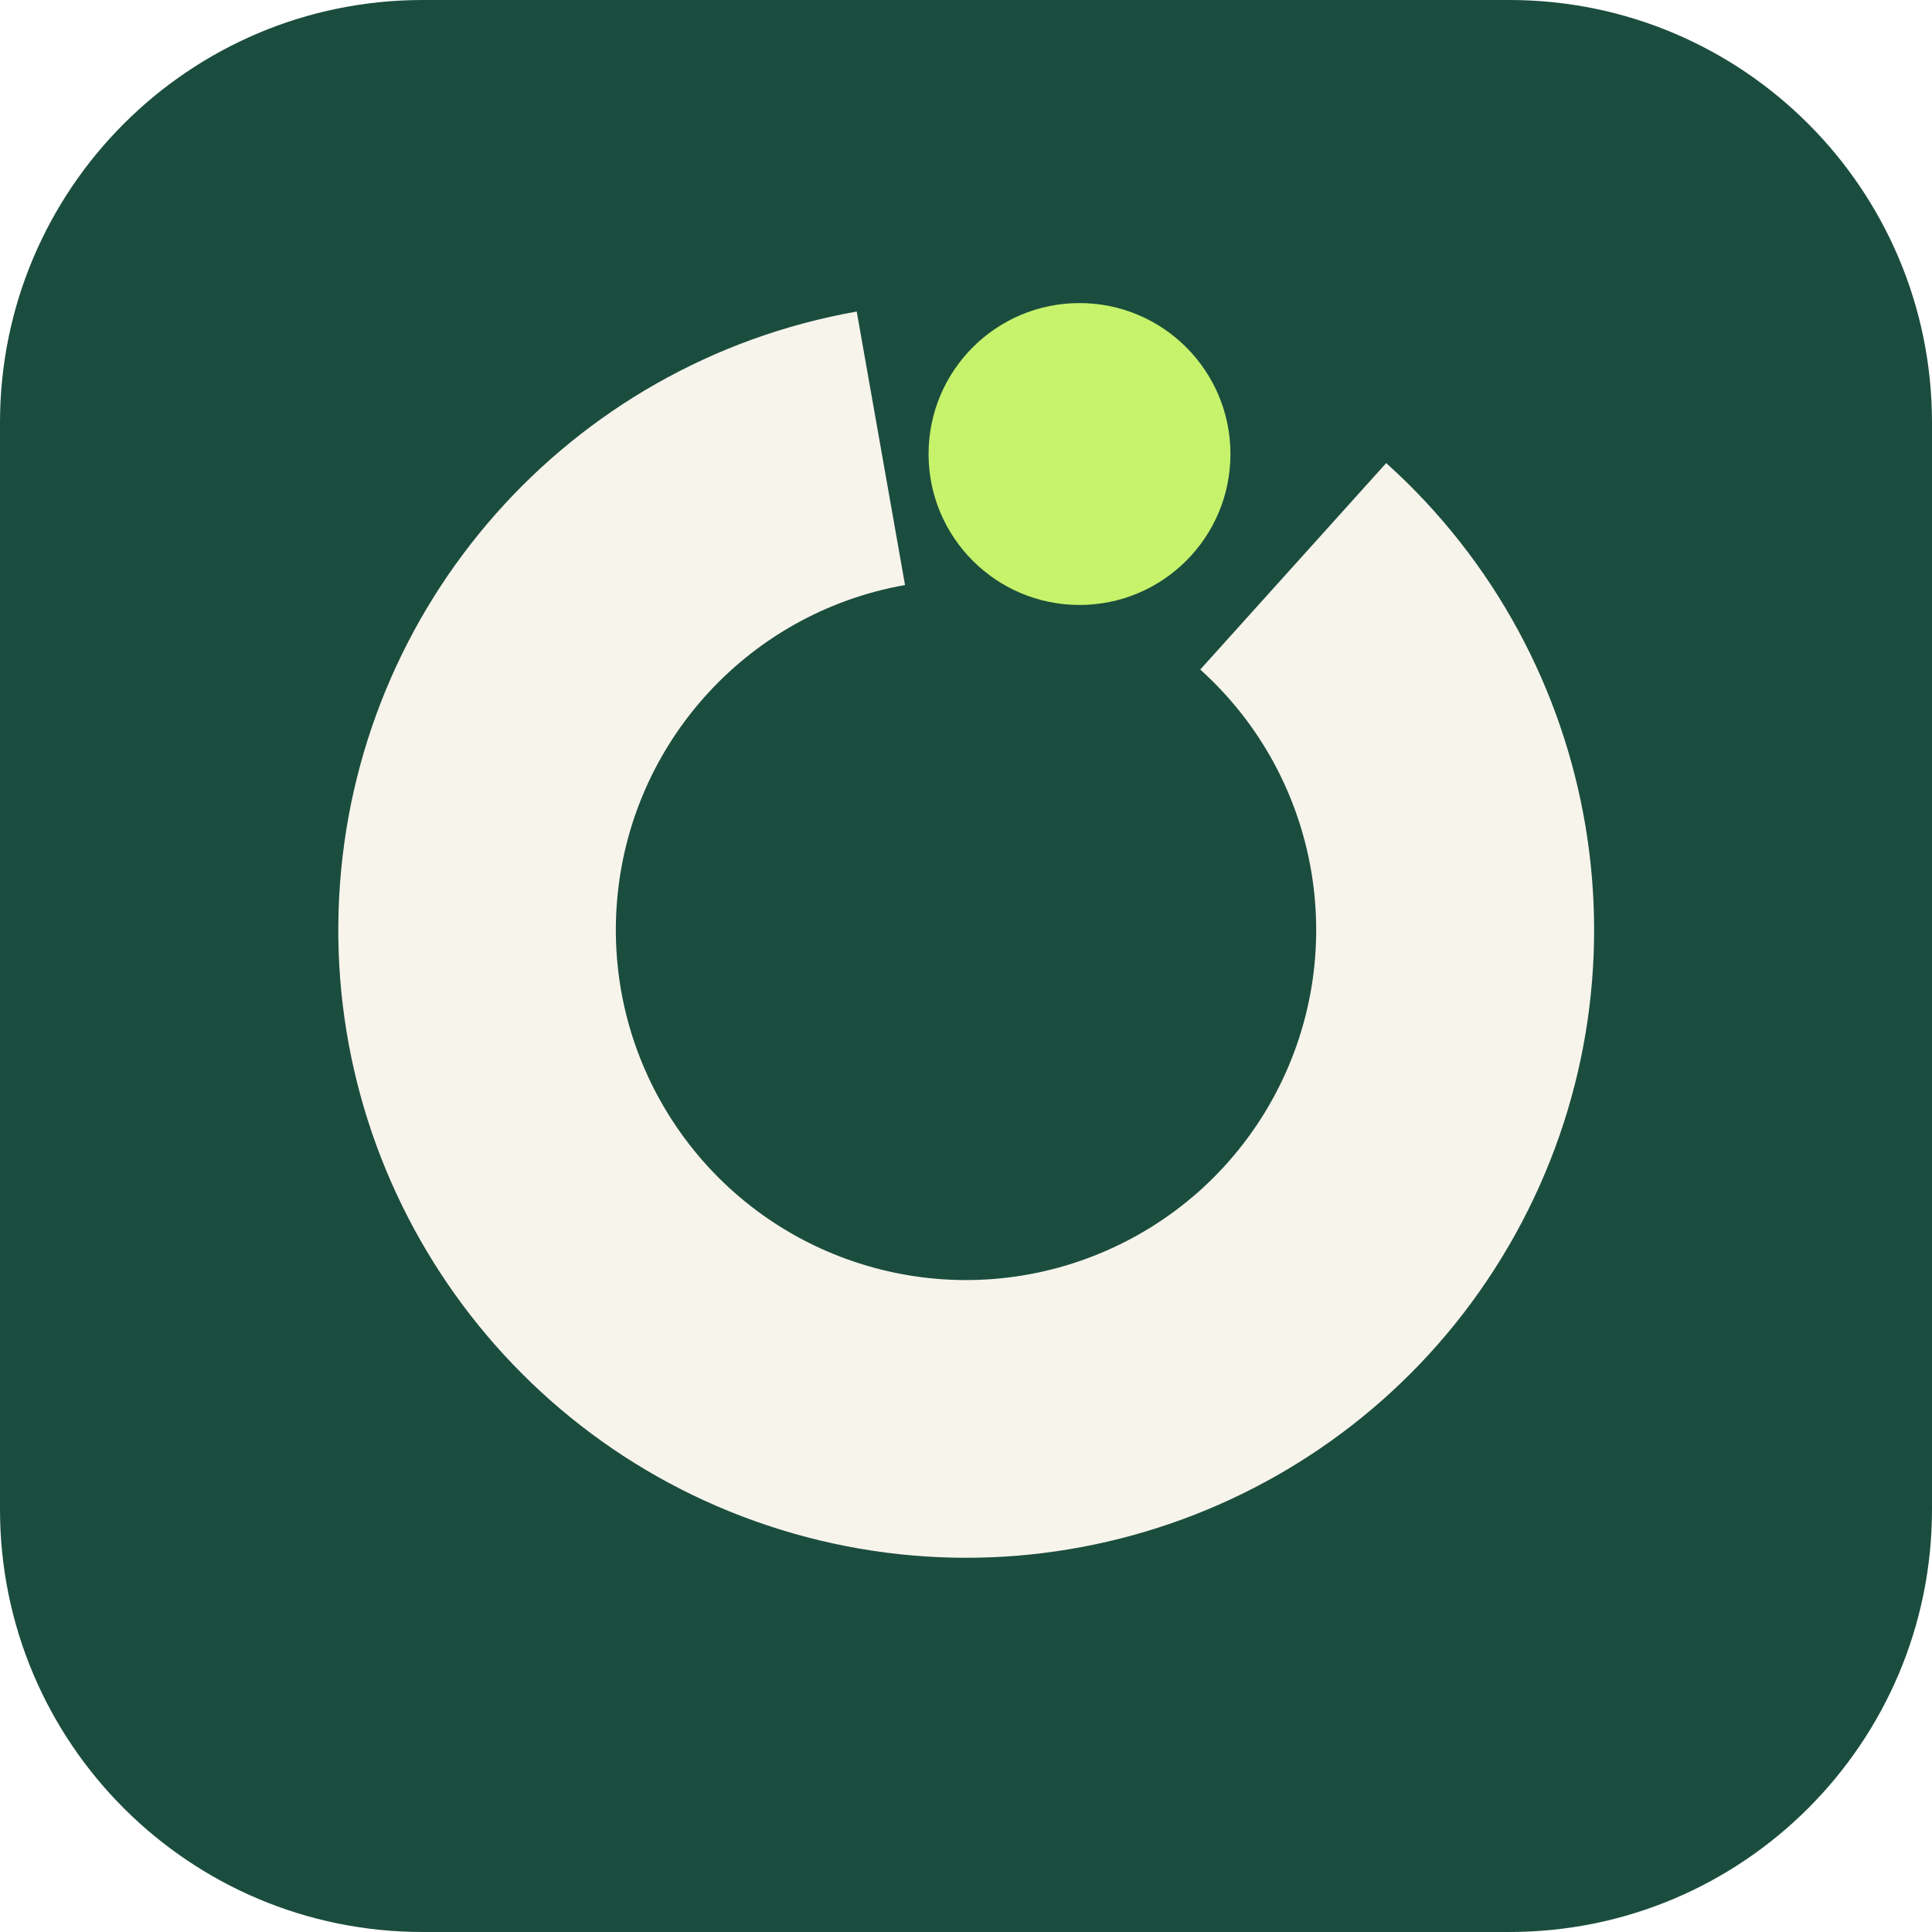
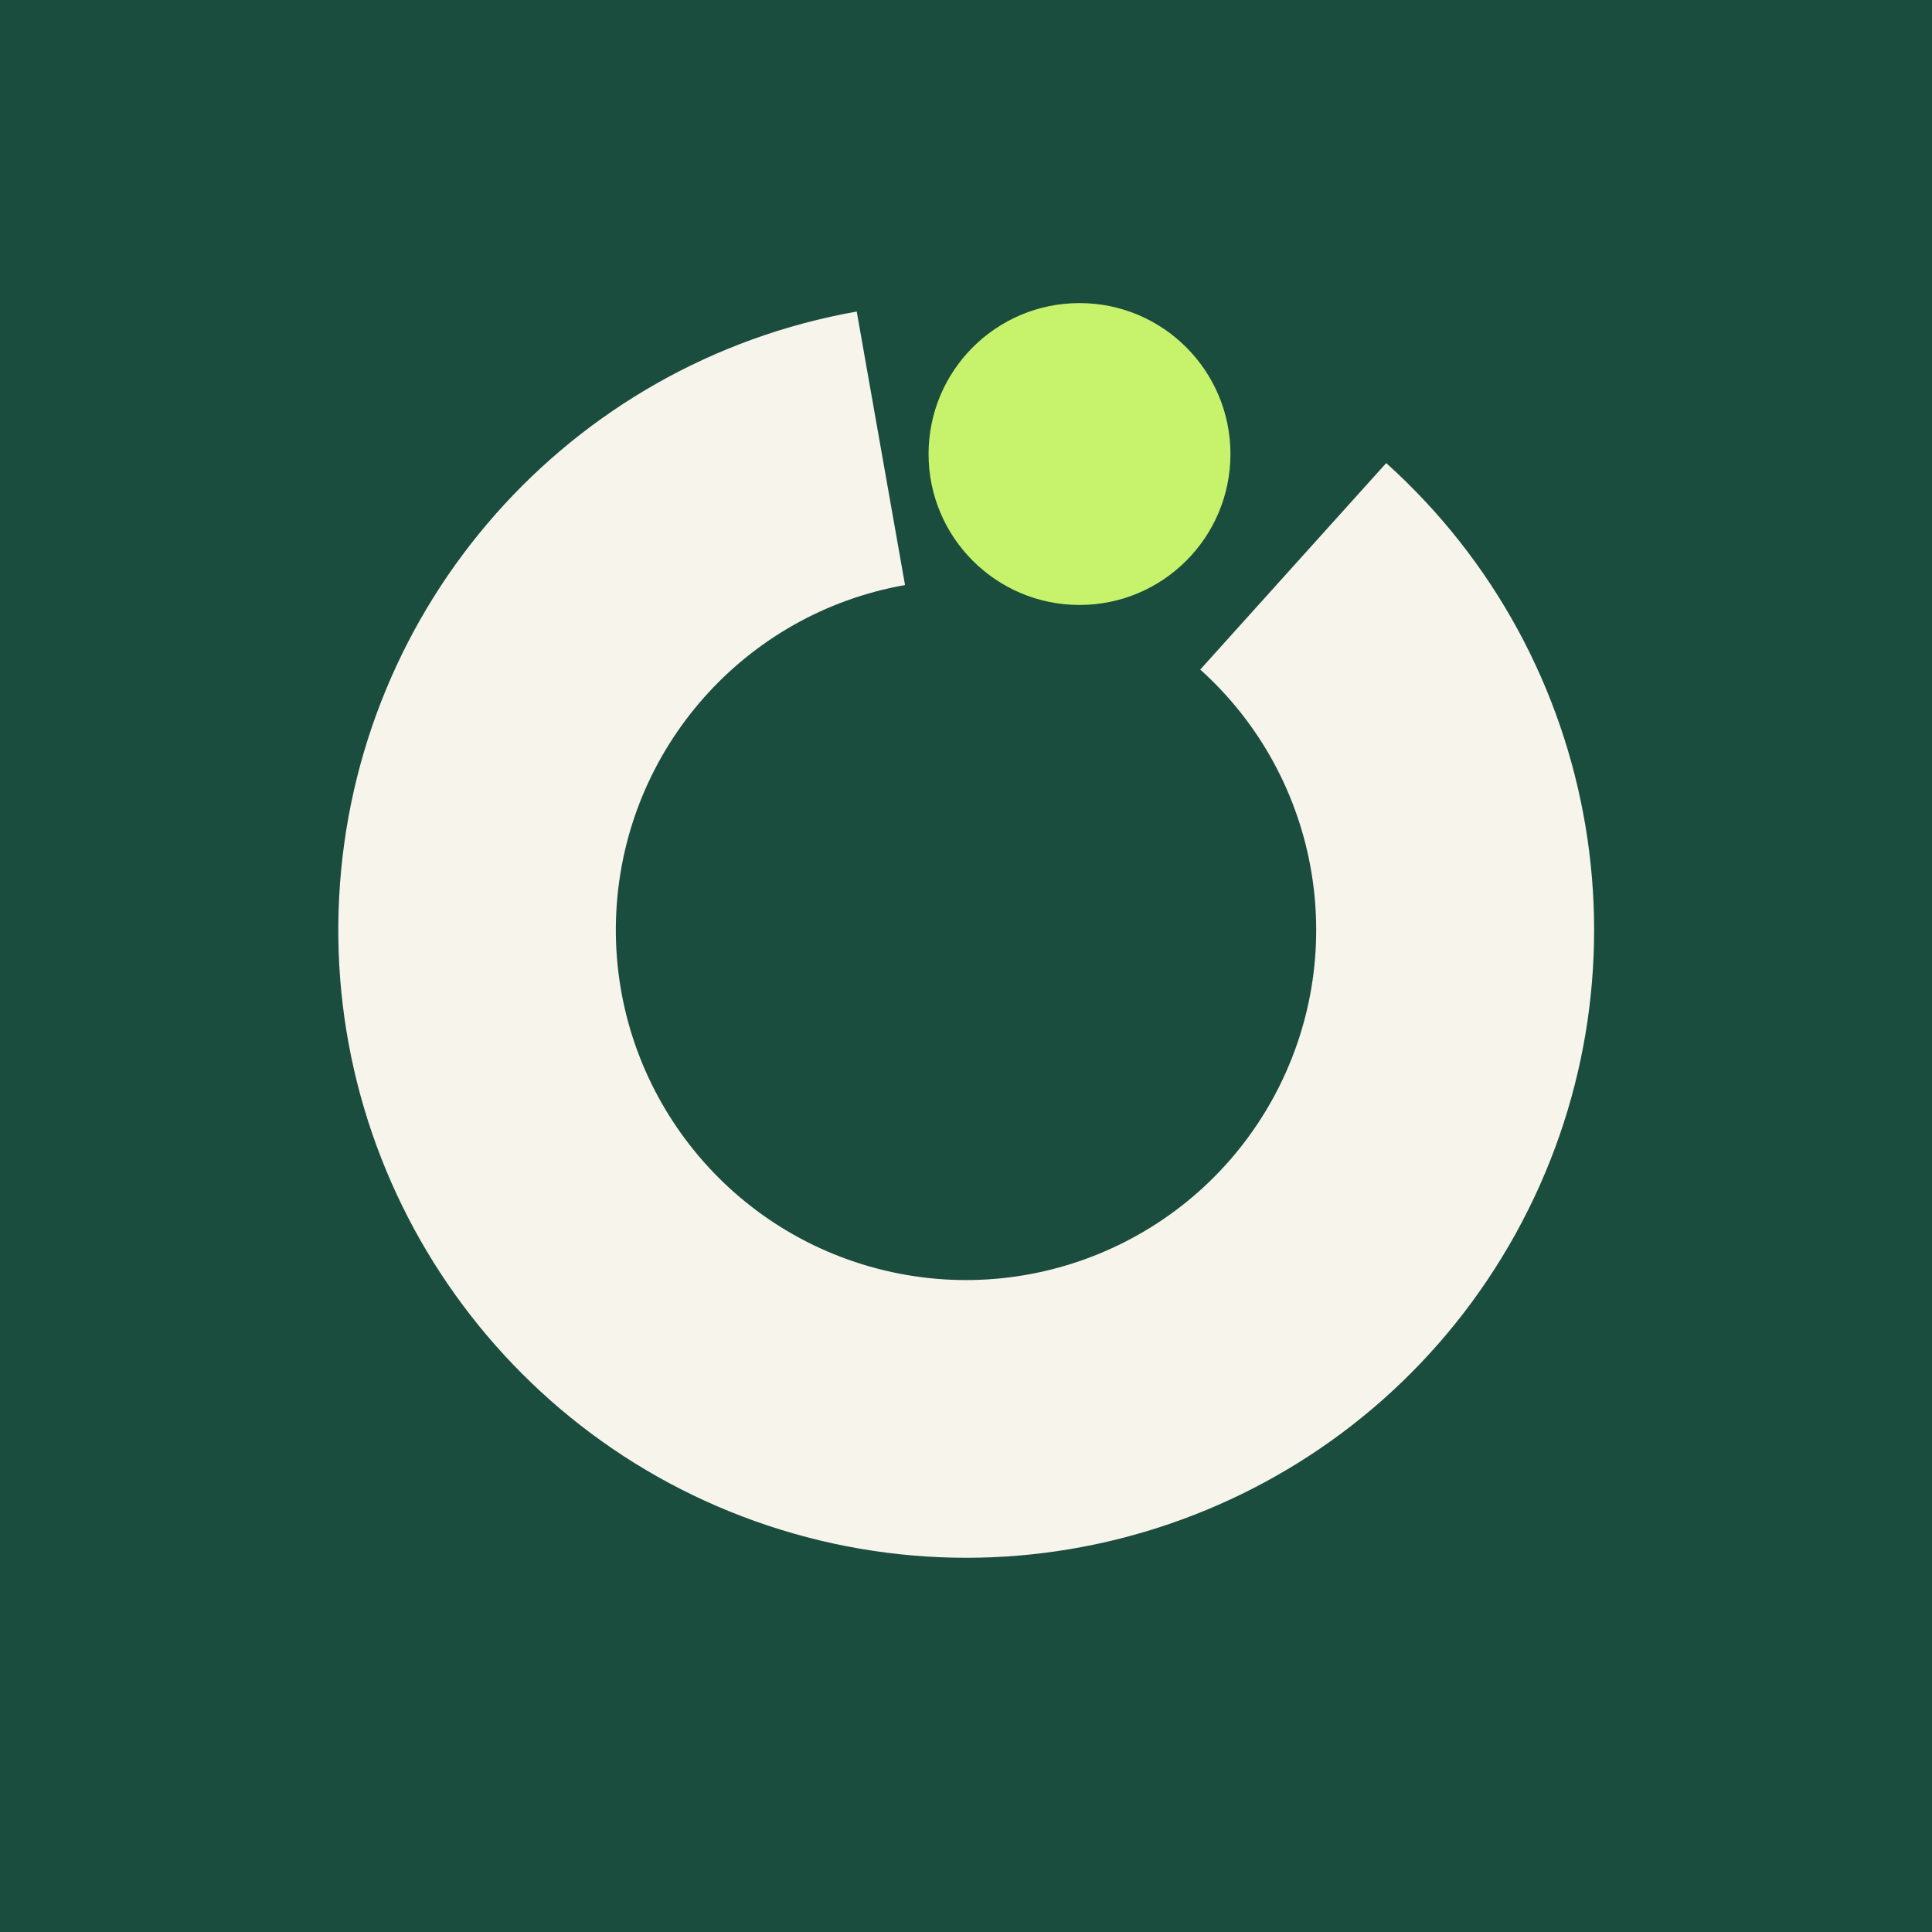
<svg xmlns="http://www.w3.org/2000/svg" viewBox="0 0 32 32" role="img" aria-label="Agent Allowance">
-   <rect width="32" height="32" rx="7" fill="#1B4D3E" />
+   <rect width="32" height="32" fill="#1B4D3E" />
  <path d="M 22.96 7.67 A 10.40 10.40 0 1 1 14.19 5.16 L 14.99 9.69 A 5.80 5.80 0 1 0 19.88 11.09 Z" fill="#F7F4EC" />
-   <circle cx="17.88" cy="7.52" r="2.5" fill="#C6F36B" />
+   <circle cx="17.88" cy="7.52" r="2.50" fill="#C6F36B" />
</svg>
